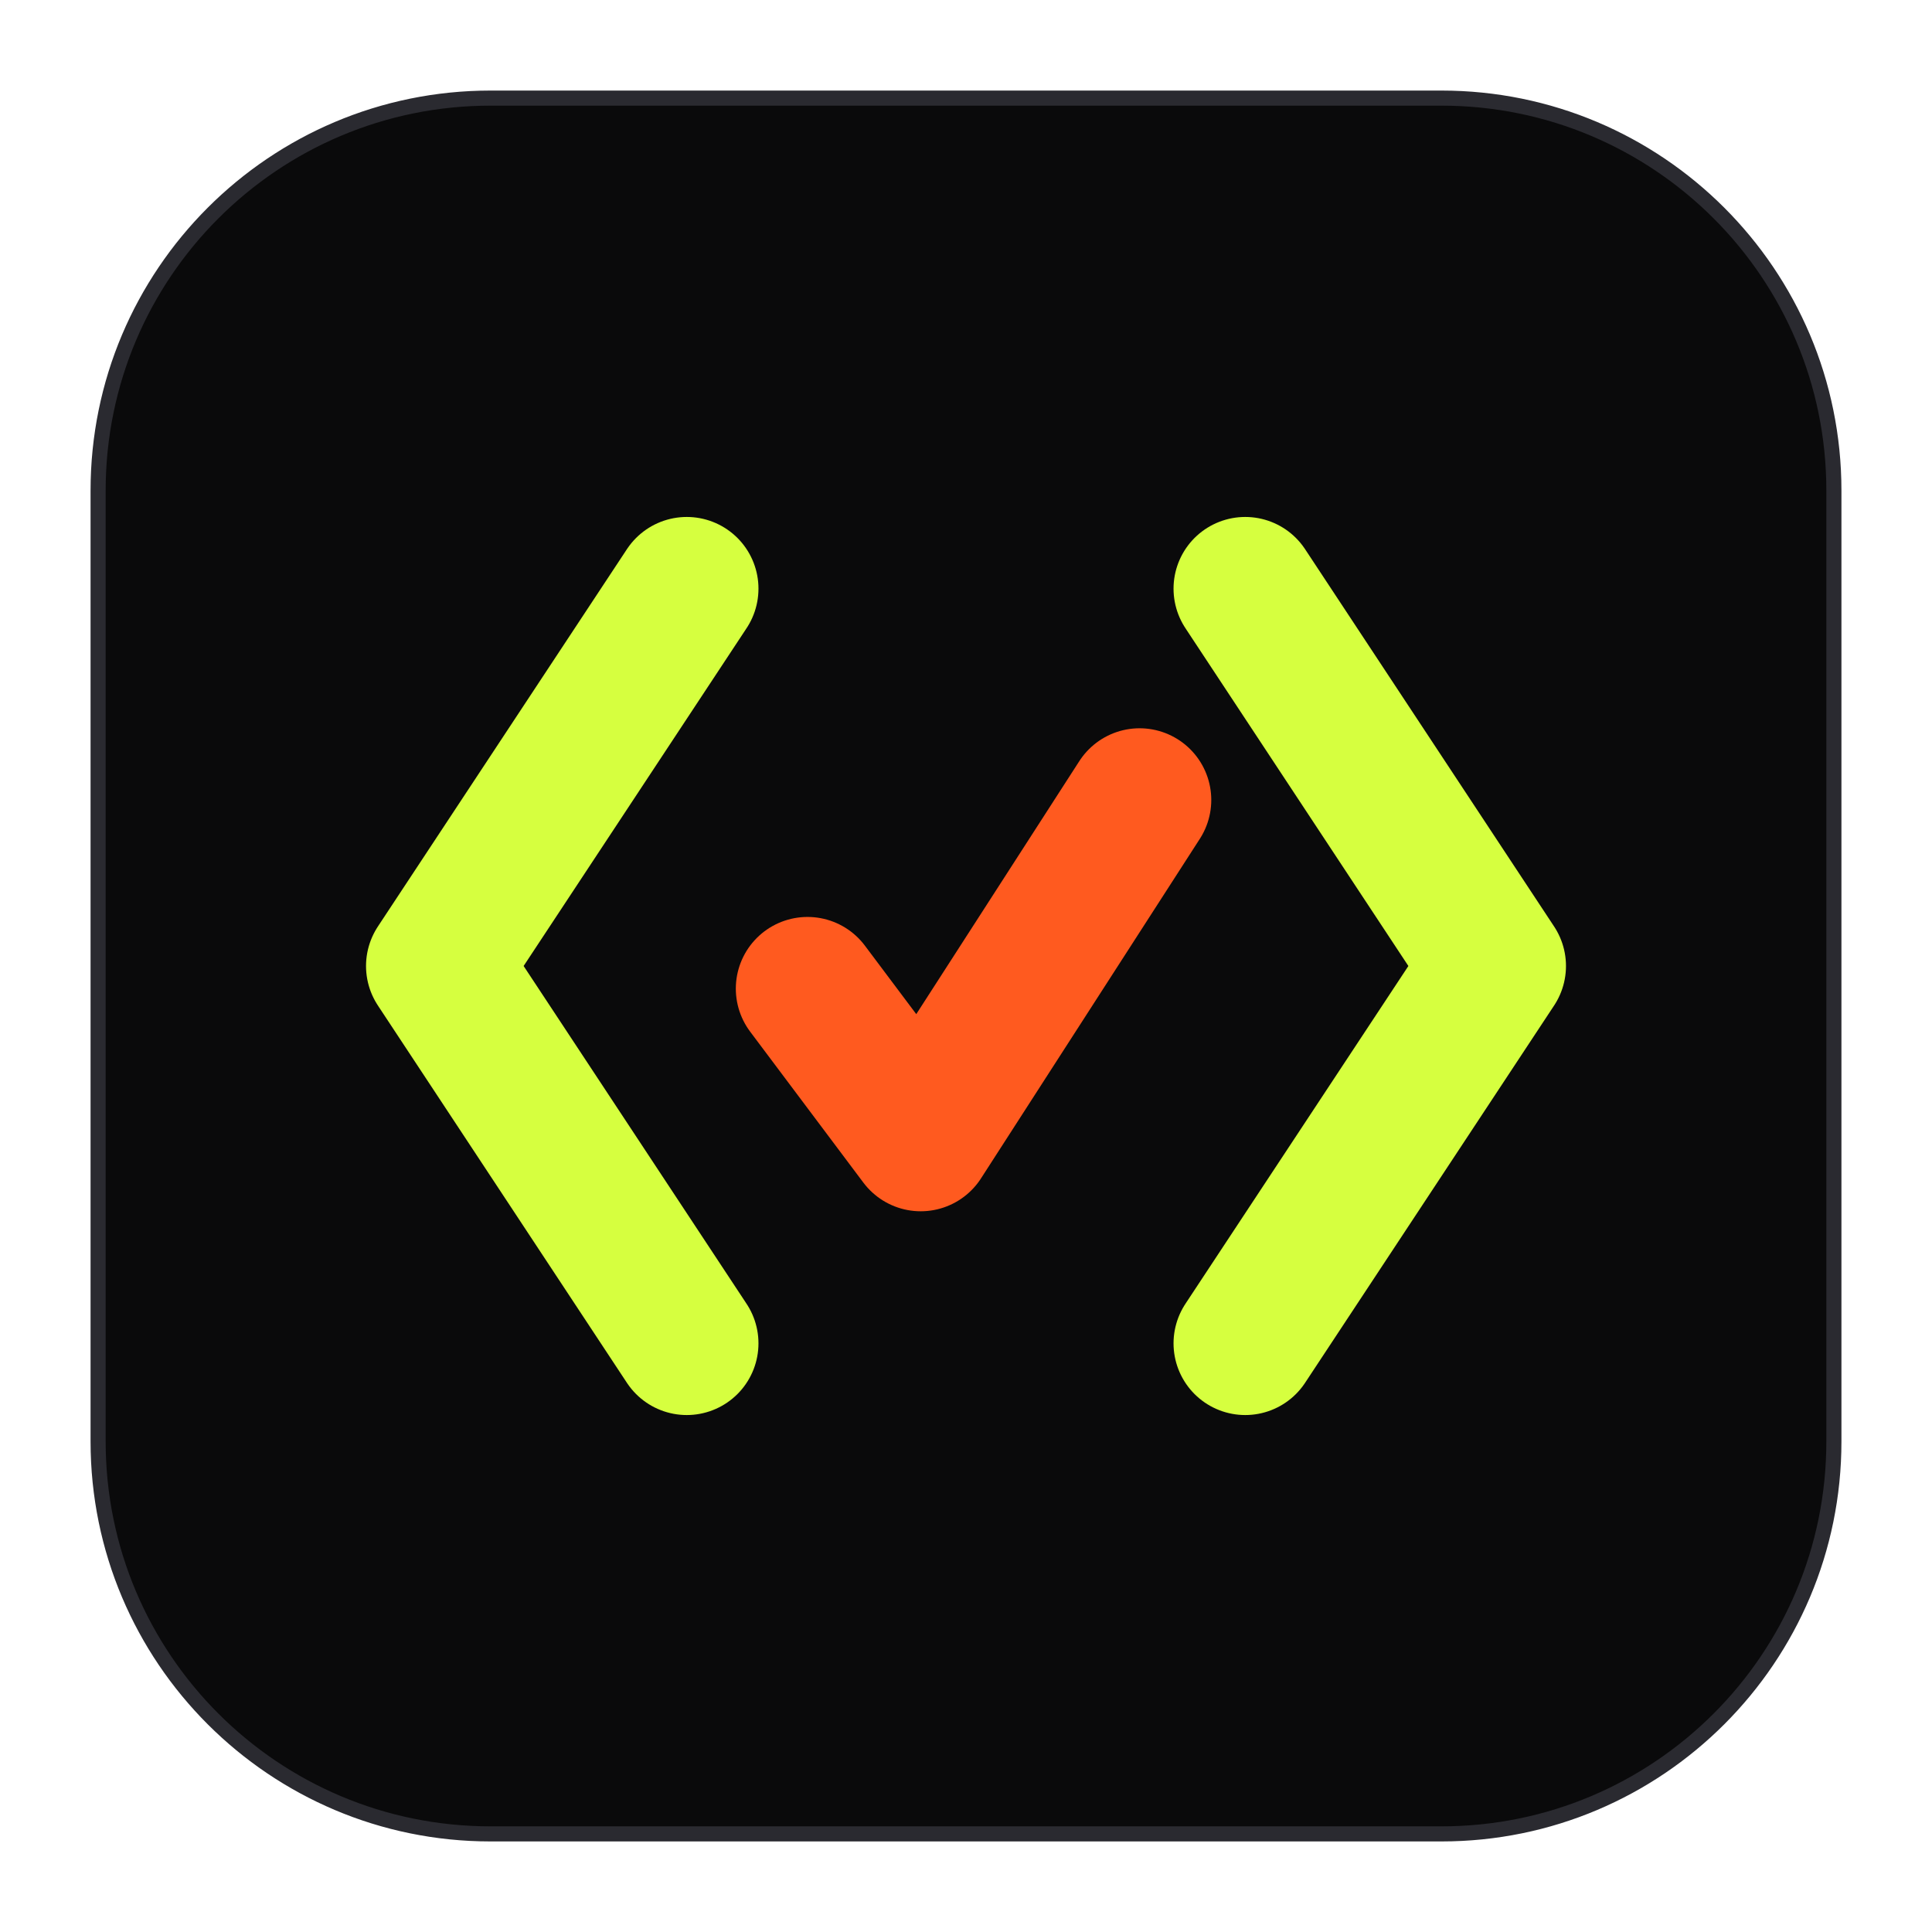
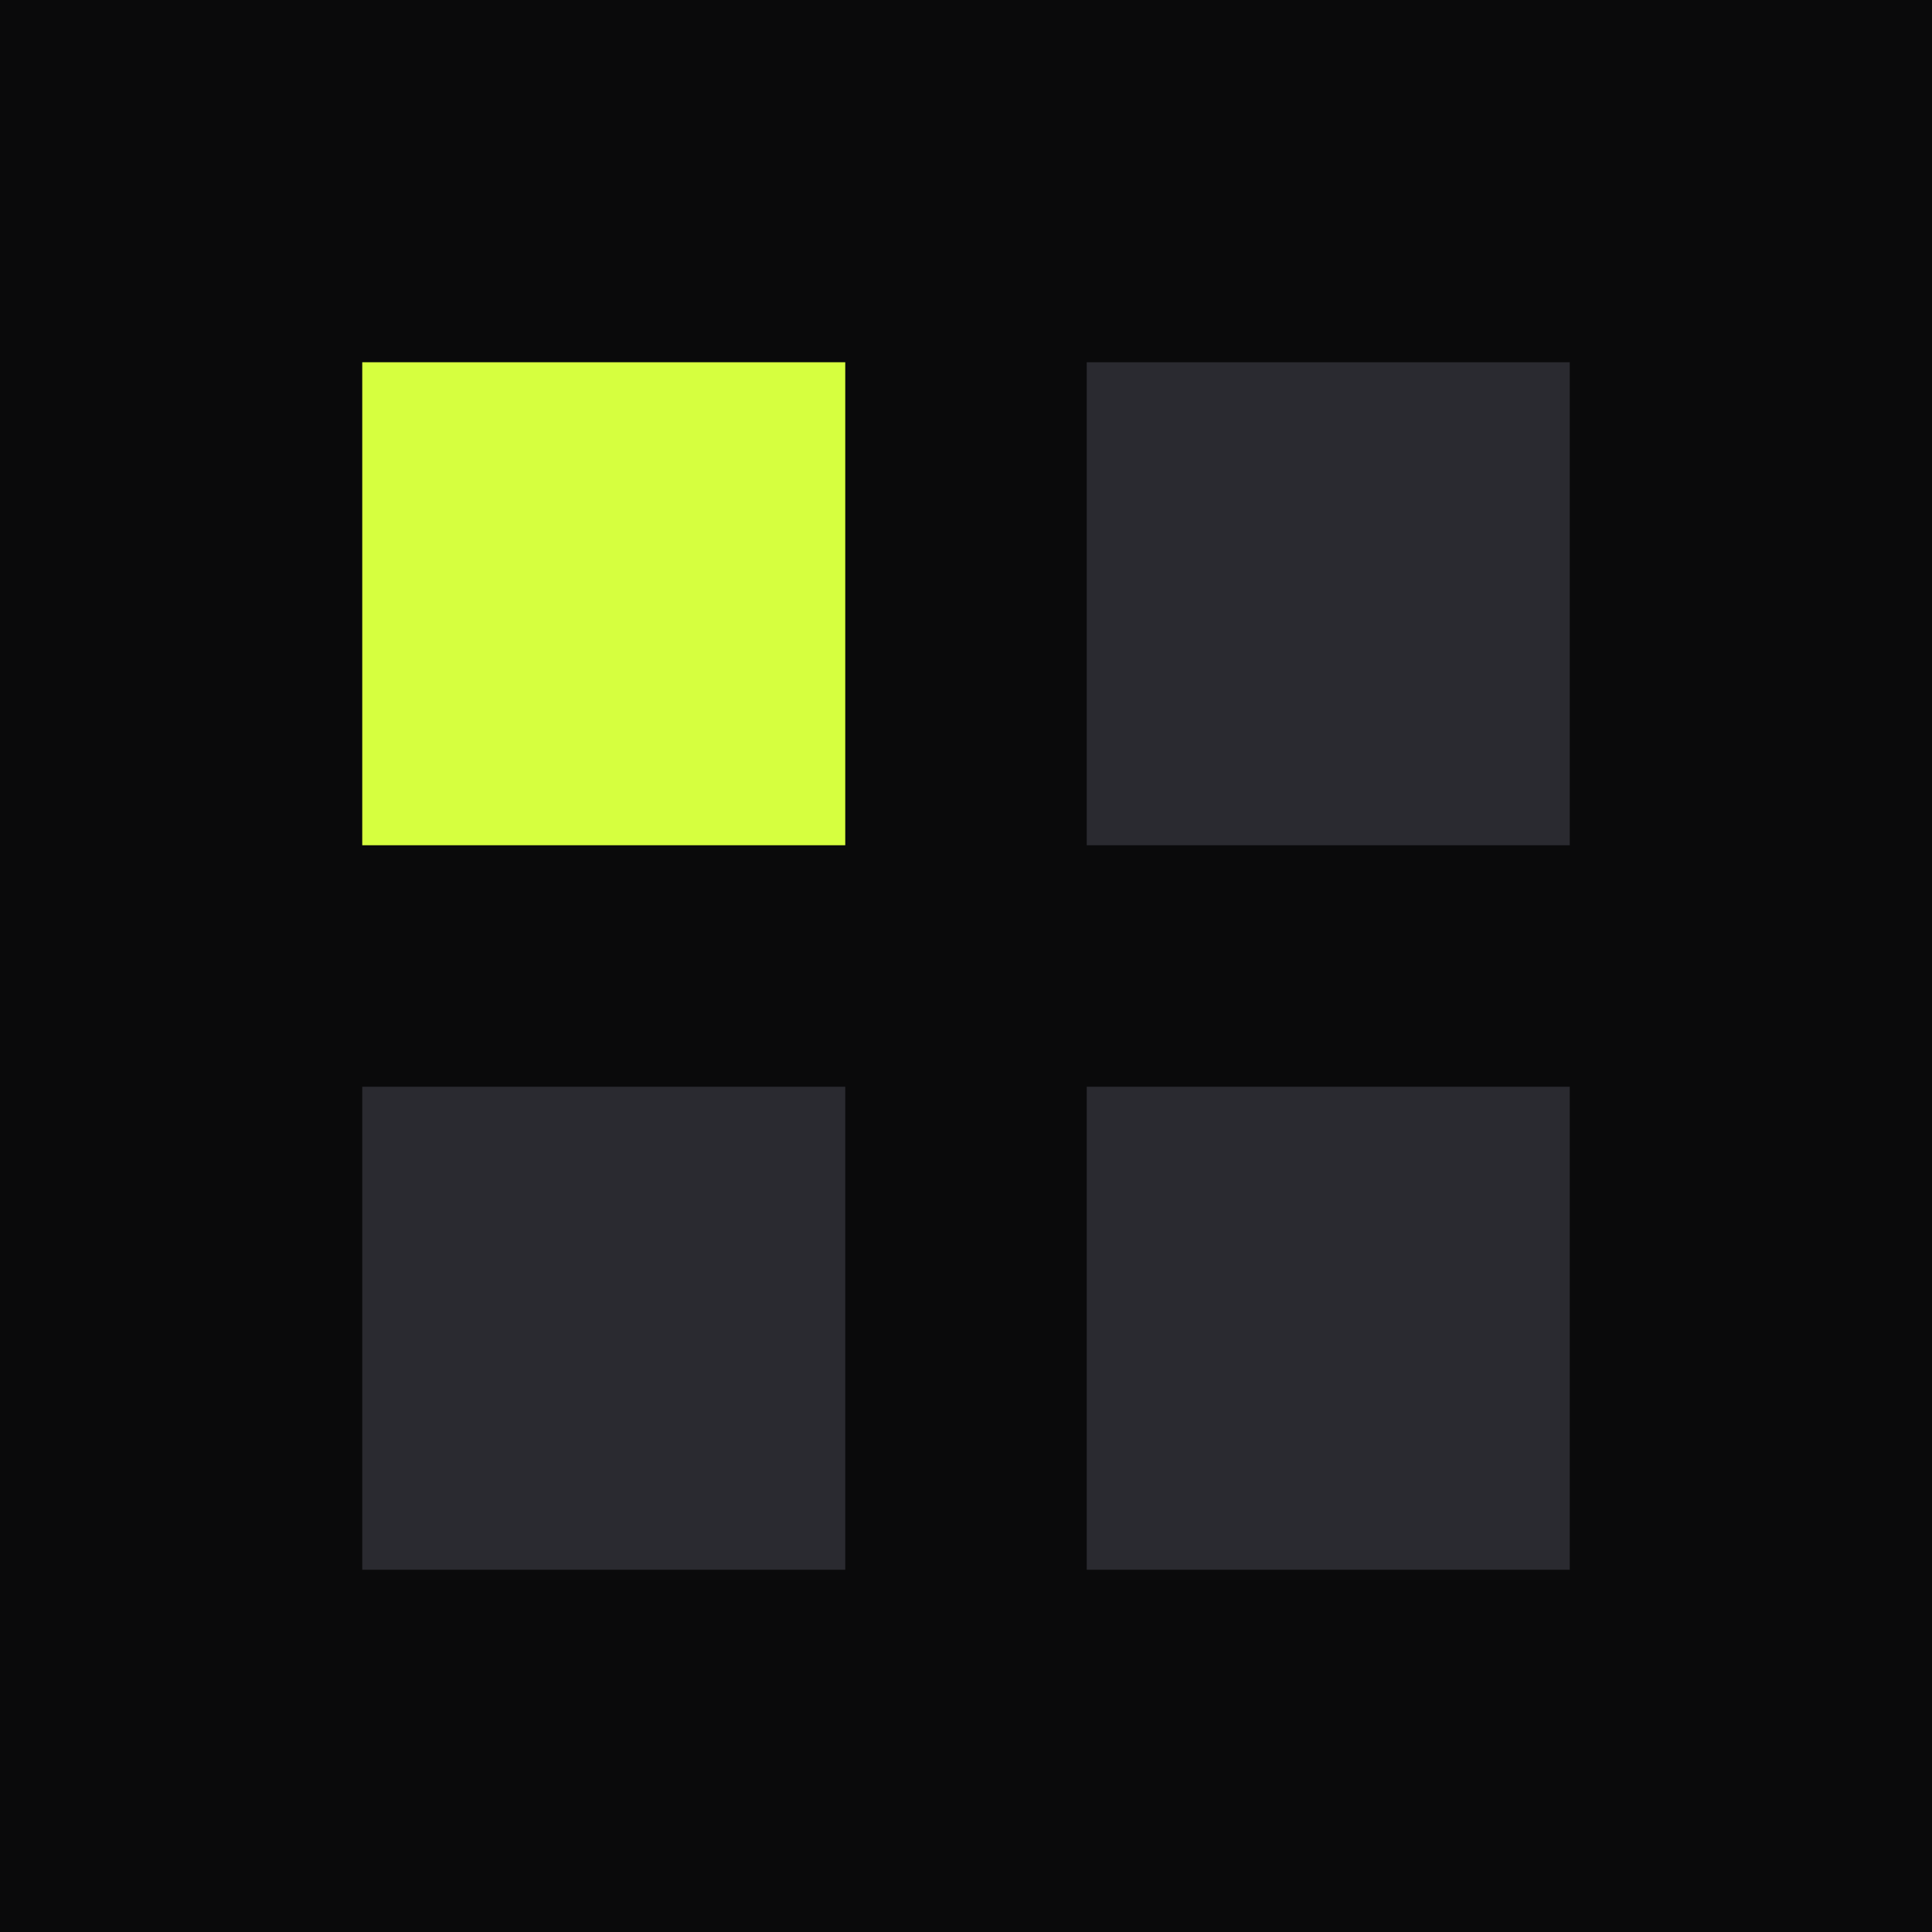
- <svg xmlns="http://www.w3.org/2000/svg" viewBox="0 0 512 512" width="100%" height="100%" role="img" aria-label="AI code review">
-   <rect x="26" y="26" width="460" height="460" rx="104" fill="#0a0a0b" stroke="#2a2a30" stroke-width="4" />
-   <path d="M 182 156 L 116 256 L 182 356" fill="none" stroke="#d6ff3f" stroke-width="38" stroke-linecap="round" stroke-linejoin="round" />
-   <path d="M 330 156 L 396 256 L 330 356" fill="none" stroke="#d6ff3f" stroke-width="38" stroke-linecap="round" stroke-linejoin="round" />
-   <path d="M 214 262 L 244 302 L 302 212" fill="none" stroke="#ff5a1f" stroke-width="38" stroke-linecap="round" stroke-linejoin="round" />
+ <svg xmlns="http://www.w3.org/2000/svg" viewBox="0 0 32 32">
+   <rect width="32" height="32" fill="#0a0a0b" />
+   <rect x="6" y="6" width="8" height="8" fill="#d6ff3f" />
+   <rect x="18" y="6" width="8" height="8" fill="#2a2a30" />
+   <rect x="6" y="18" width="8" height="8" fill="#2a2a30" />
+   <rect x="18" y="18" width="8" height="8" fill="#2a2a30" />
</svg>
